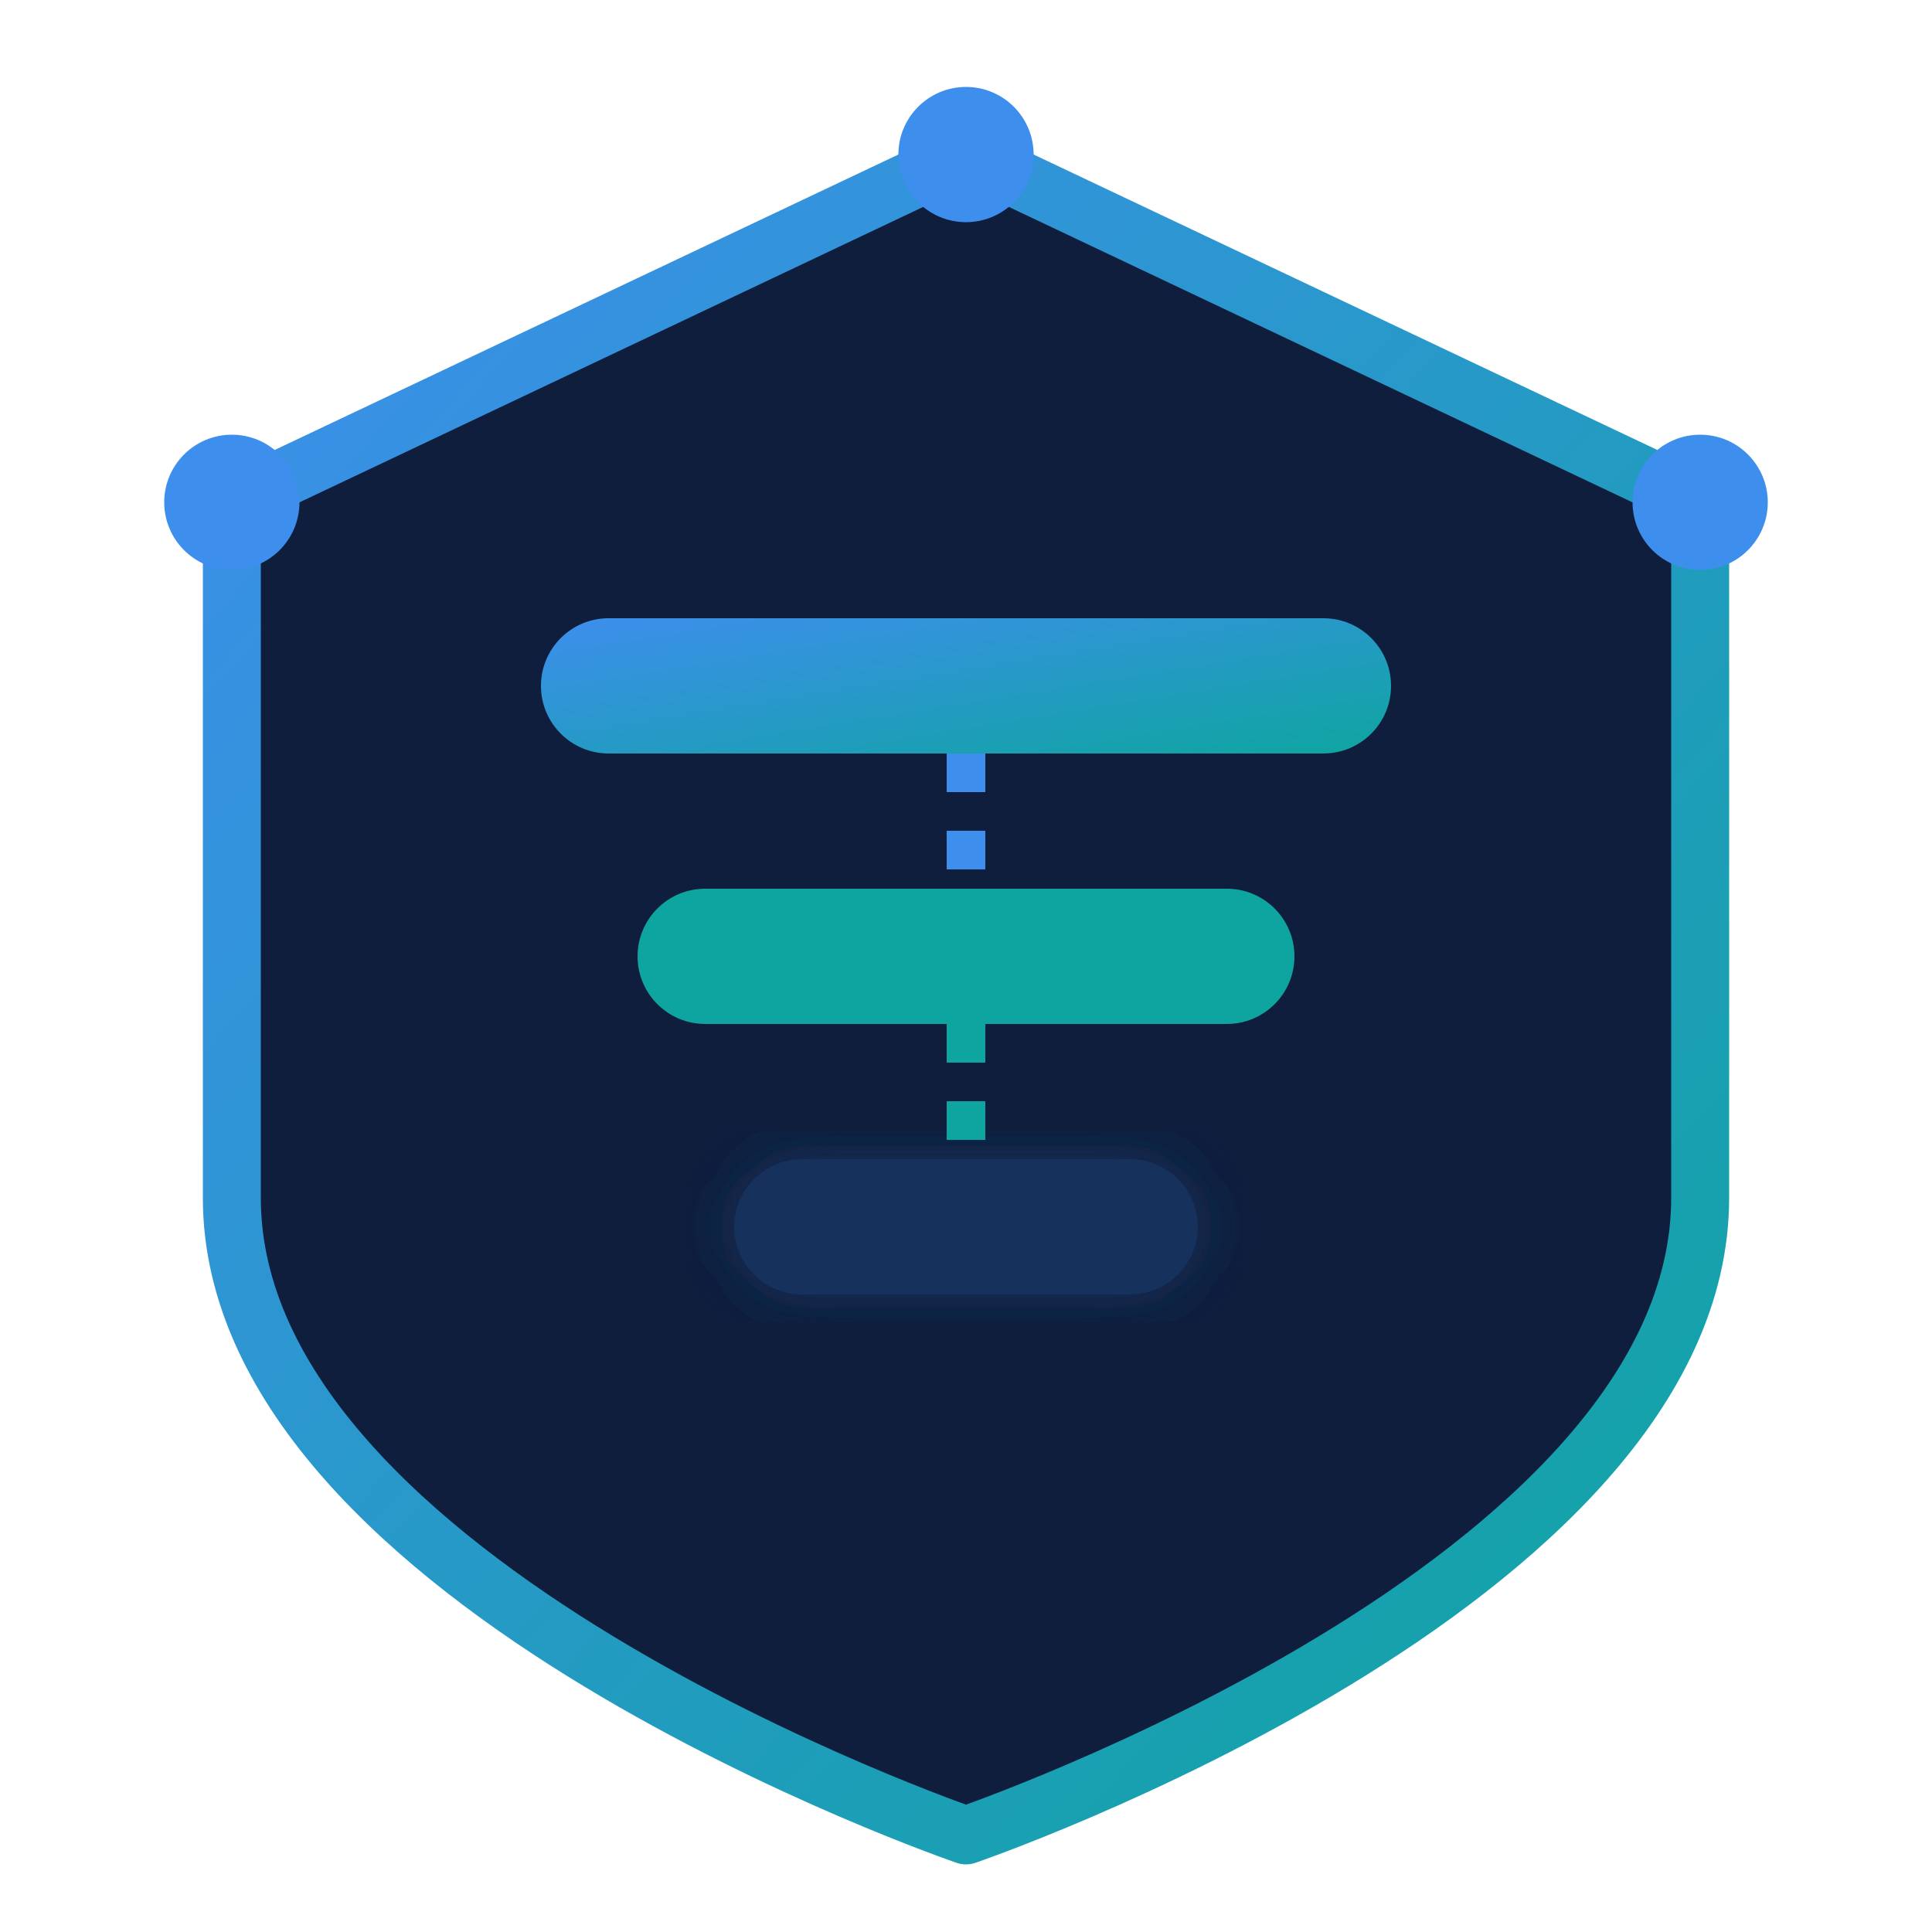
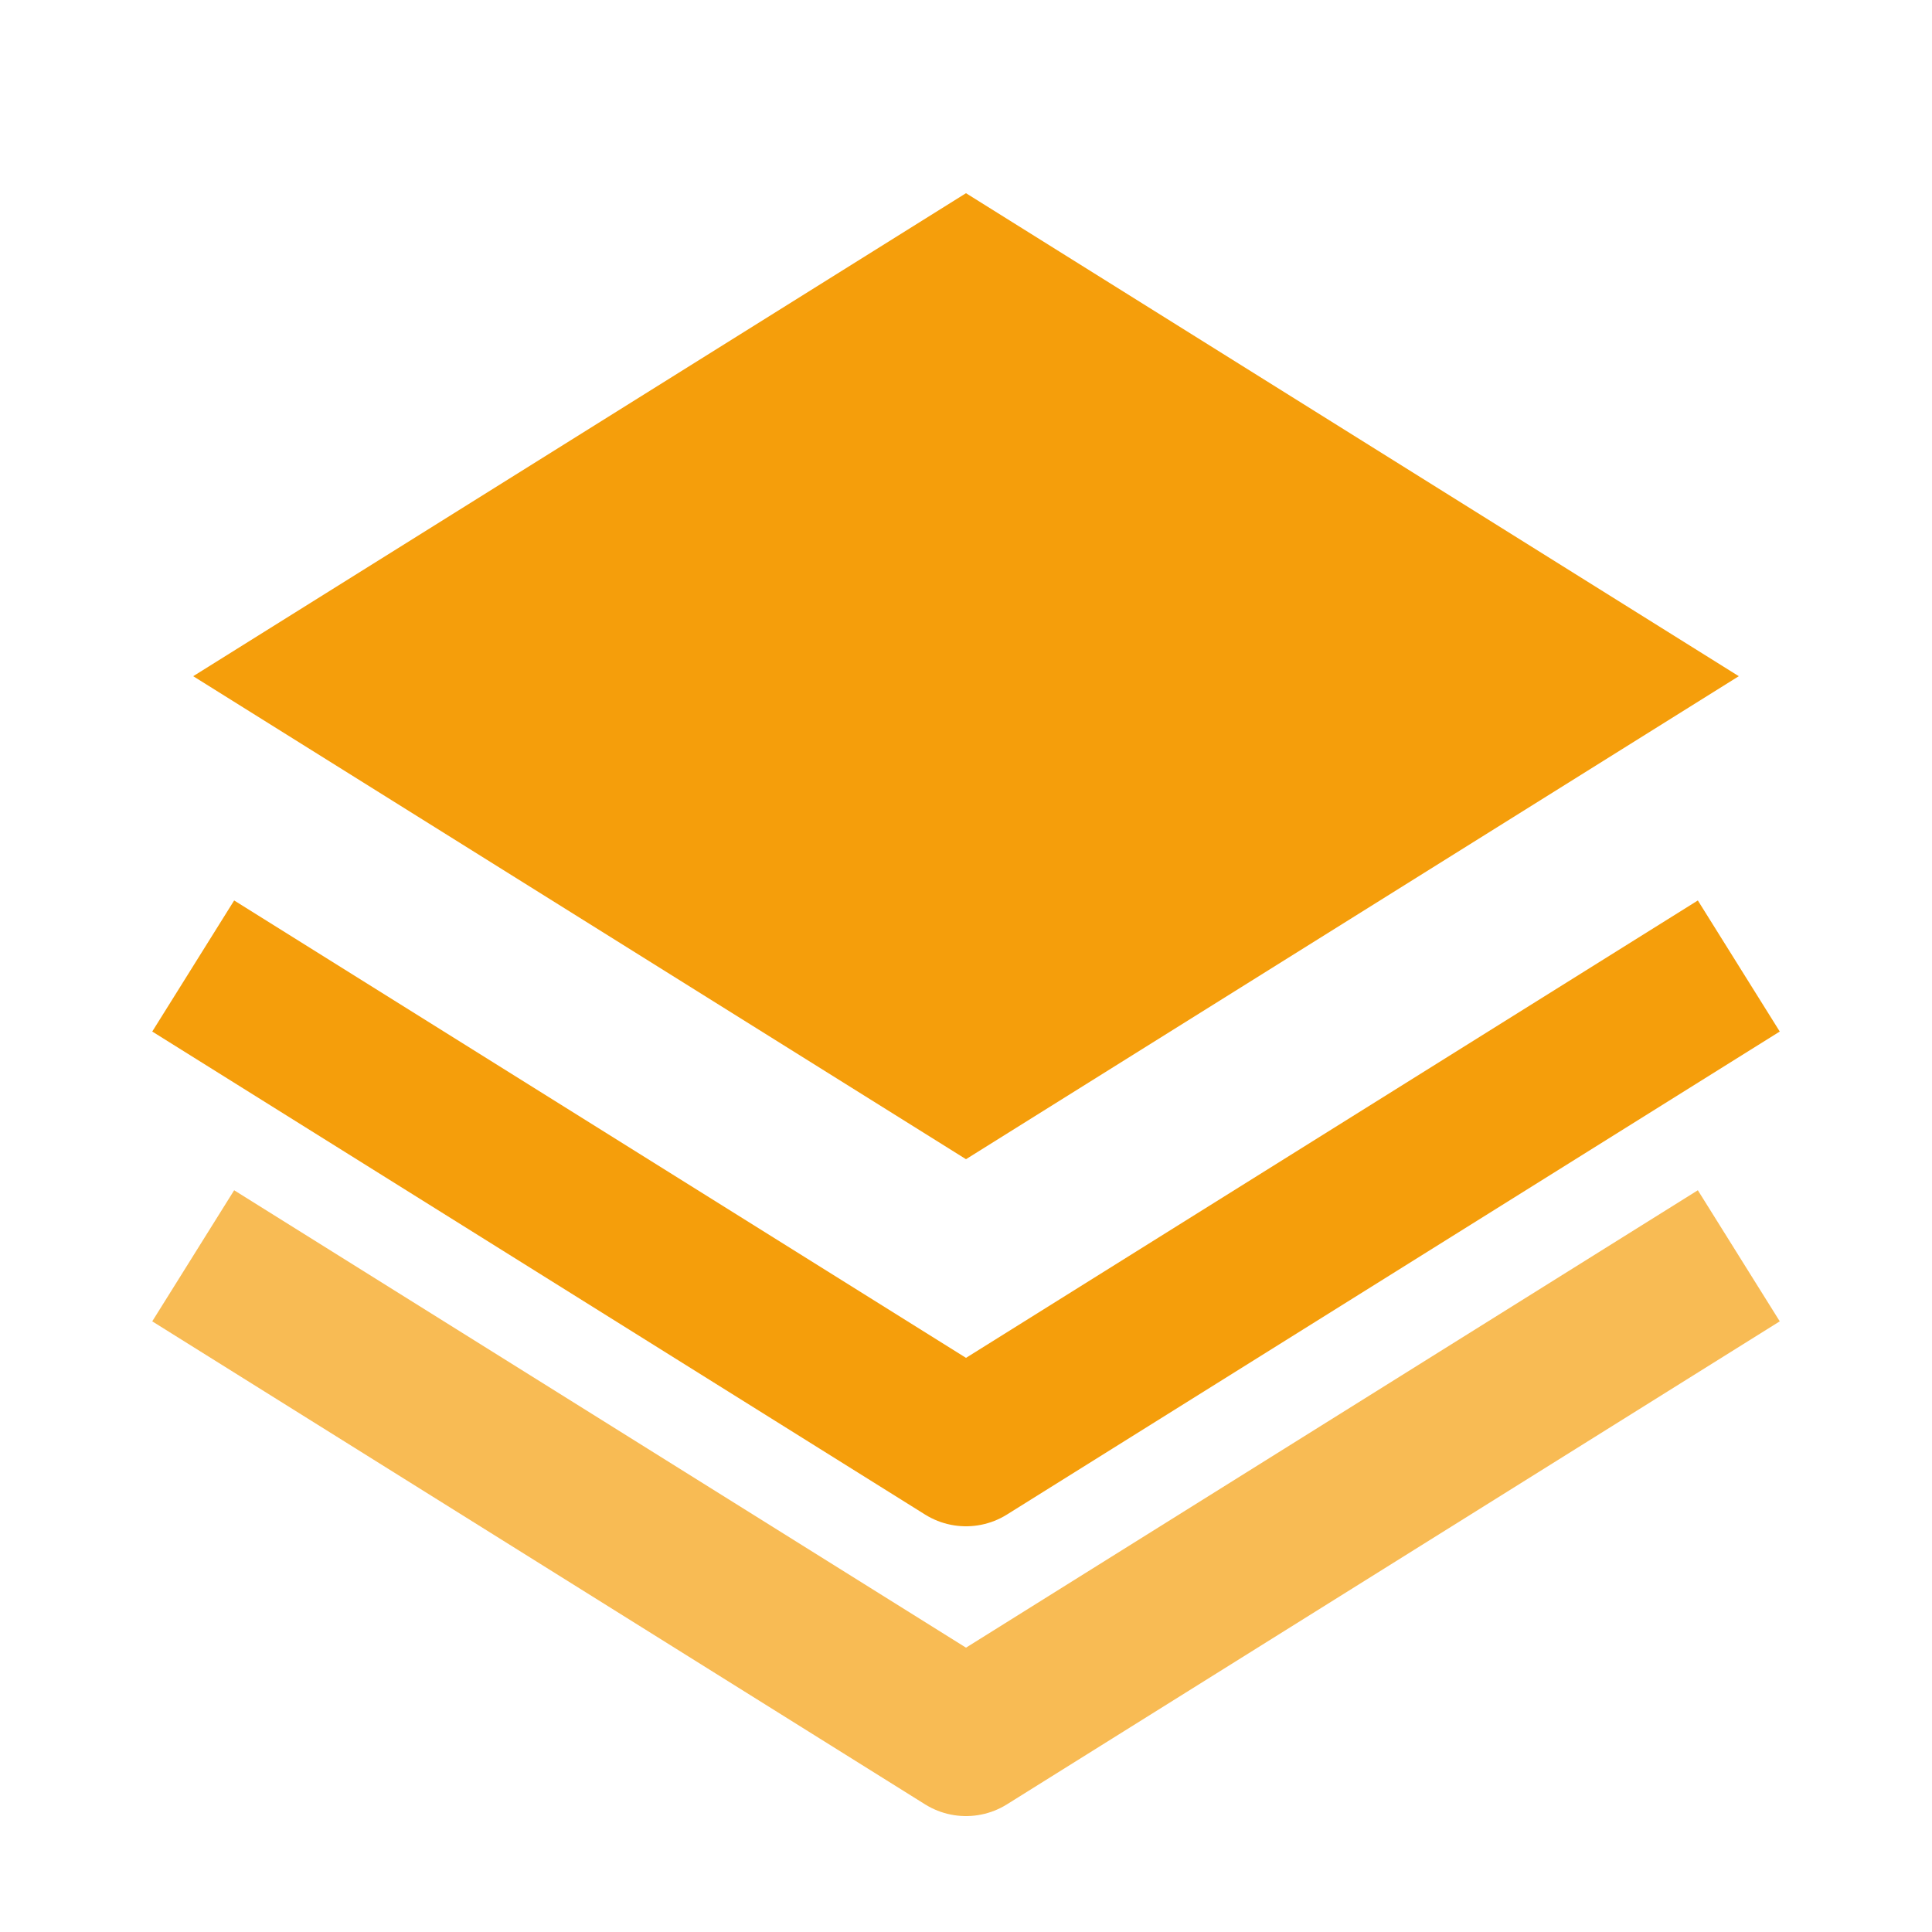
<svg xmlns="http://www.w3.org/2000/svg" viewBox="0 0 100 100">
-   <defs>
-     <linearGradient id="cyberGradient" x1="0%" y1="0%" x2="100%" y2="100%">
-       <stop offset="0%" stop-color="#3E8EED" />
-       <stop offset="100%" stop-color="#0EA5A0" />
-     </linearGradient>
-     <filter id="glow" x="-20%" y="-20%" width="140%" height="140%">
-       <feGaussianBlur stdDeviation="1.5" result="blur" />
-       <feComposite in="SourceGraphic" in2="blur" operator="over" />
-     </filter>
-   </defs>
-   <path d="M50 8 L88 26 V62 C88 82 50 95 50 95 C50 95 12 82 12 62 V26 Z" fill="#0F1E3D" stroke="url(#cyberGradient)" stroke-width="3" stroke-linejoin="round" />
-   <circle cx="50" cy="8" r="3.5" fill="#3E8EED" />
-   <circle cx="88" cy="26" r="3.5" fill="#3E8EED" />
-   <circle cx="12" cy="26" r="3.5" fill="#3E8EED" />
-   <rect x="28" y="32" width="44" height="7" rx="3.5" fill="url(#cyberGradient)" />
-   <rect x="33" y="46" width="34" height="7" rx="3.5" fill="#0EA5A0" />
-   <rect x="38" y="60" width="24" height="7" rx="3.5" fill="#16325C" filter="url(#glow)" />
-   <line x1="50" y1="39" x2="50" y2="46" stroke="#3E8EED" stroke-width="2" stroke-dasharray="2 2" />
-   <line x1="50" y1="53" x2="50" y2="60" stroke="#0EA5A0" stroke-width="2" stroke-dasharray="2 2" />
+   <path d="M50 10 L10 35 L50 60 L90 35 Z" fill="#F59E0B" />
+   <path d="M10 50 L50 75 L90 50" fill="none" stroke="#F59E0B" stroke-width="8" stroke-linejoin="round" />
+   <path d="M10 65 L50 90 L90 65" fill="none" stroke="#F59E0B" stroke-width="8" stroke-linejoin="round" opacity="0.7" />
</svg>
